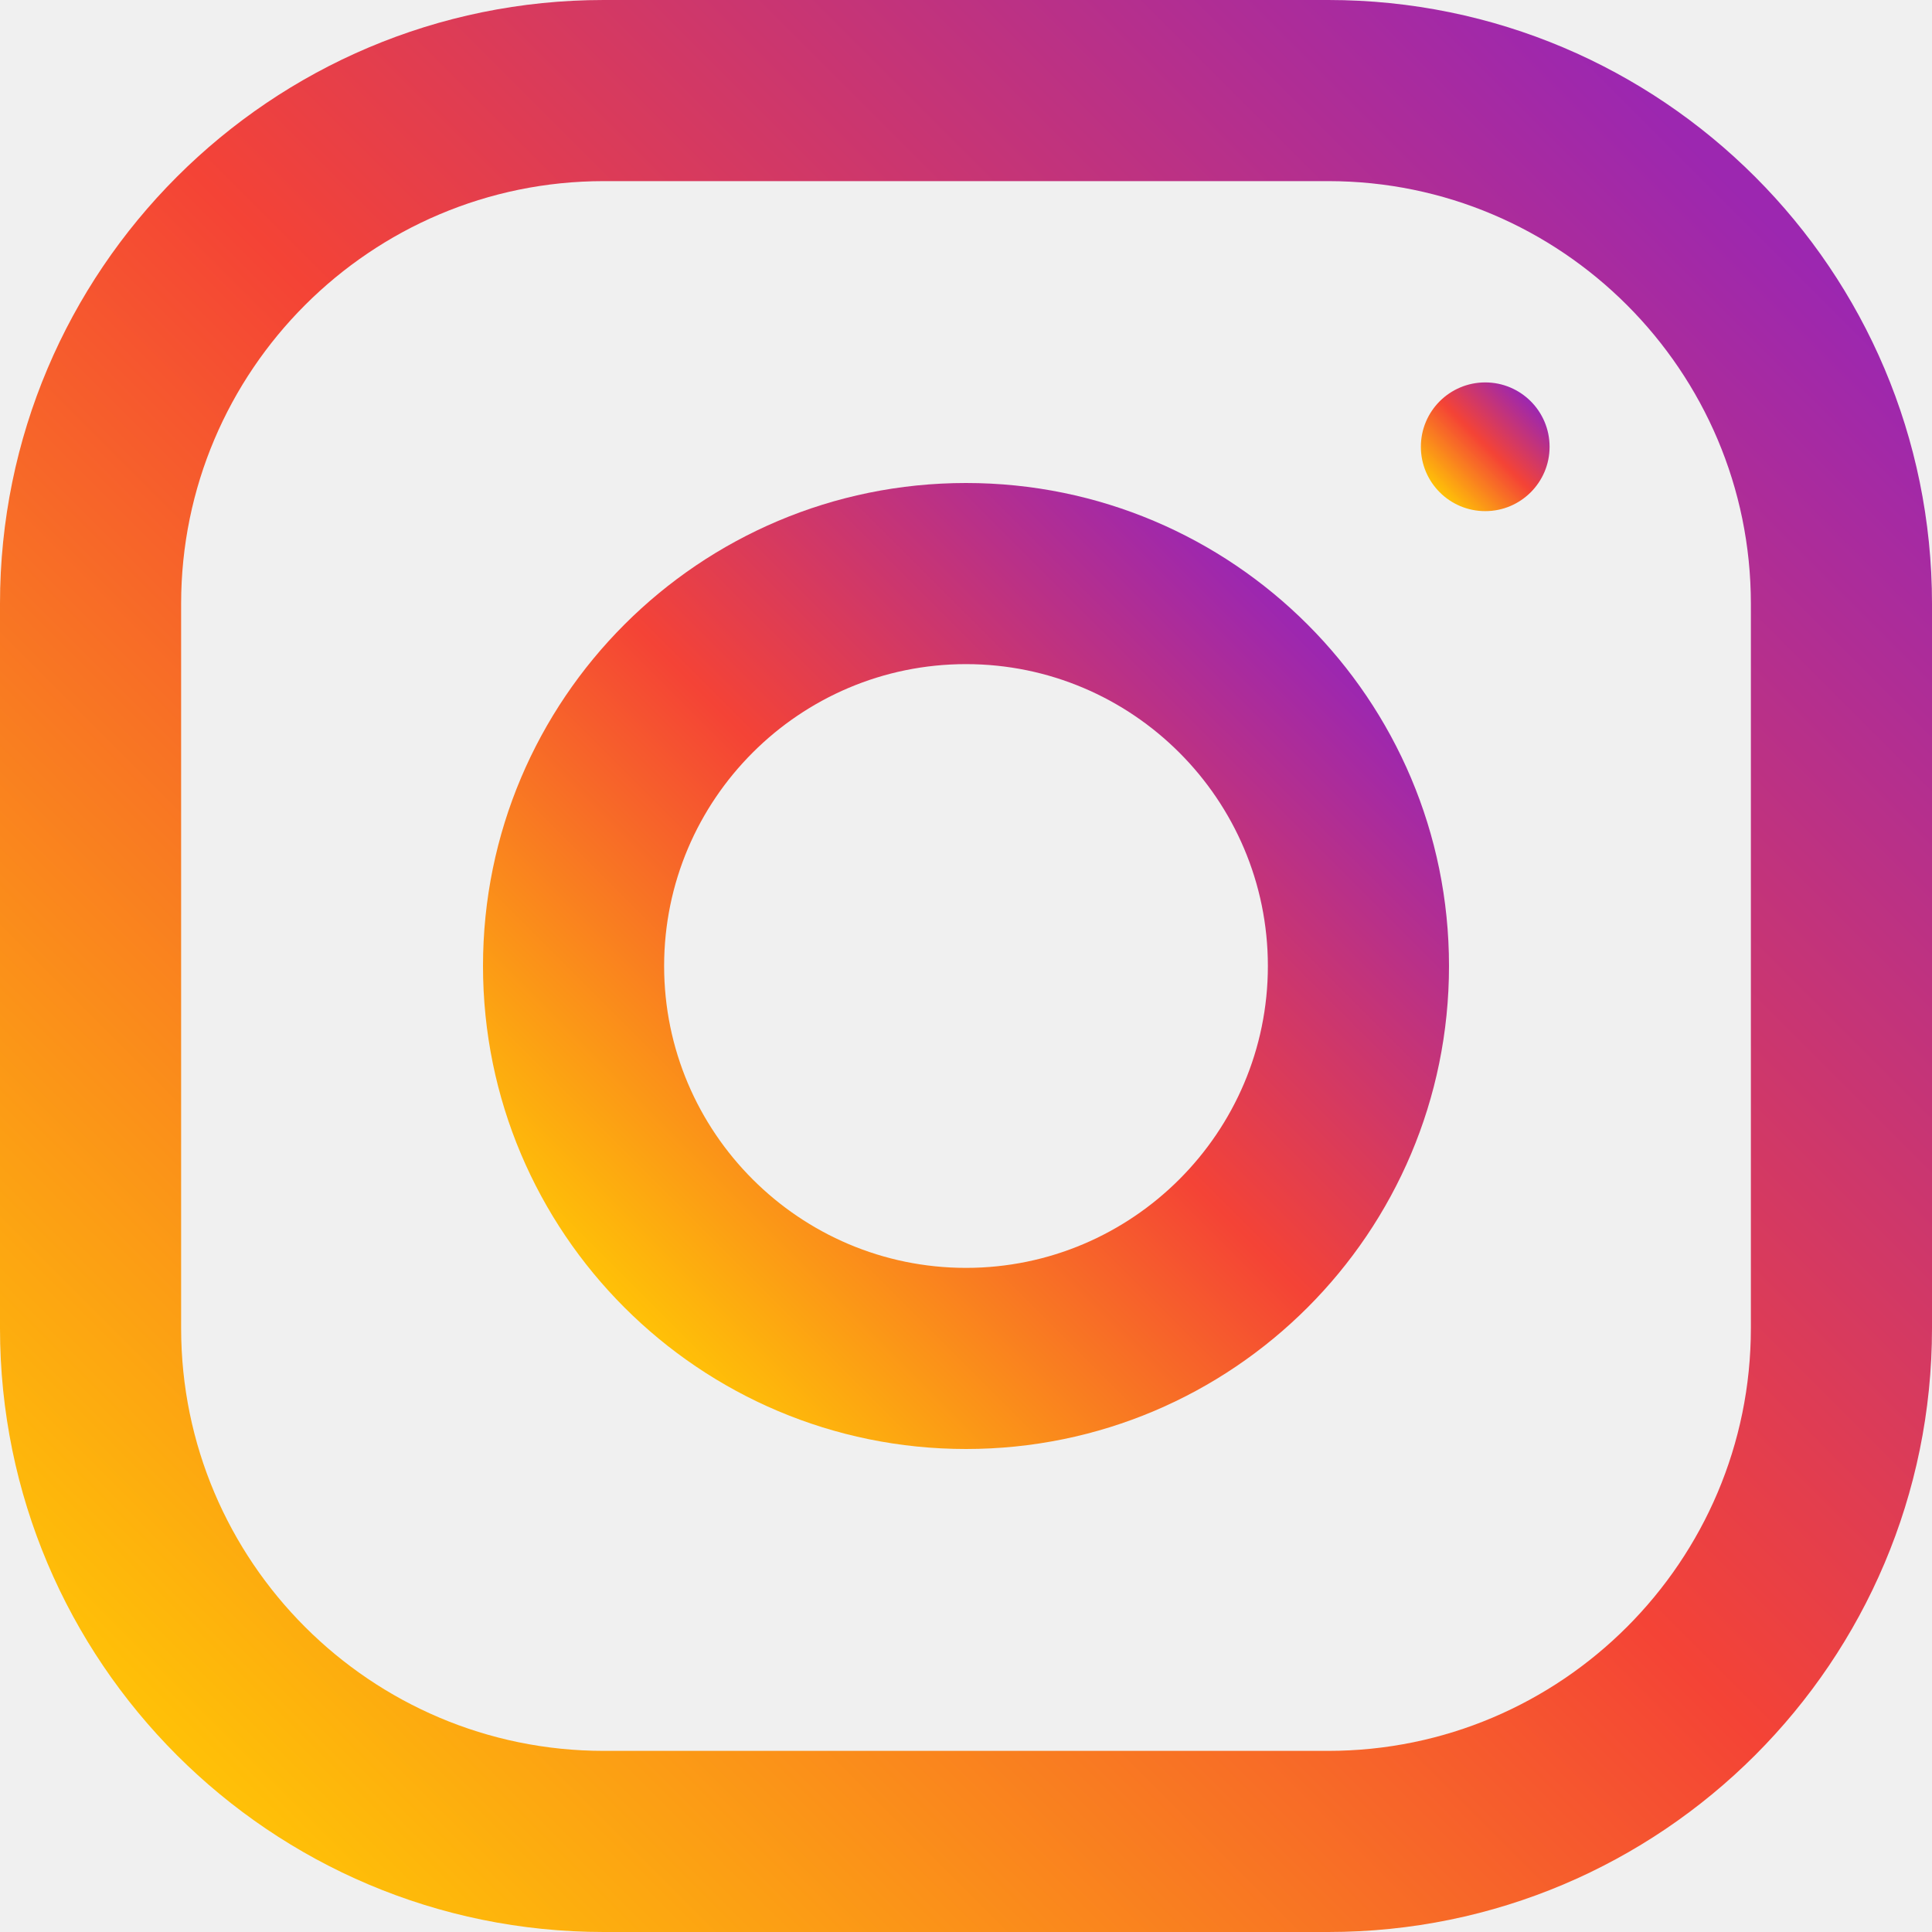
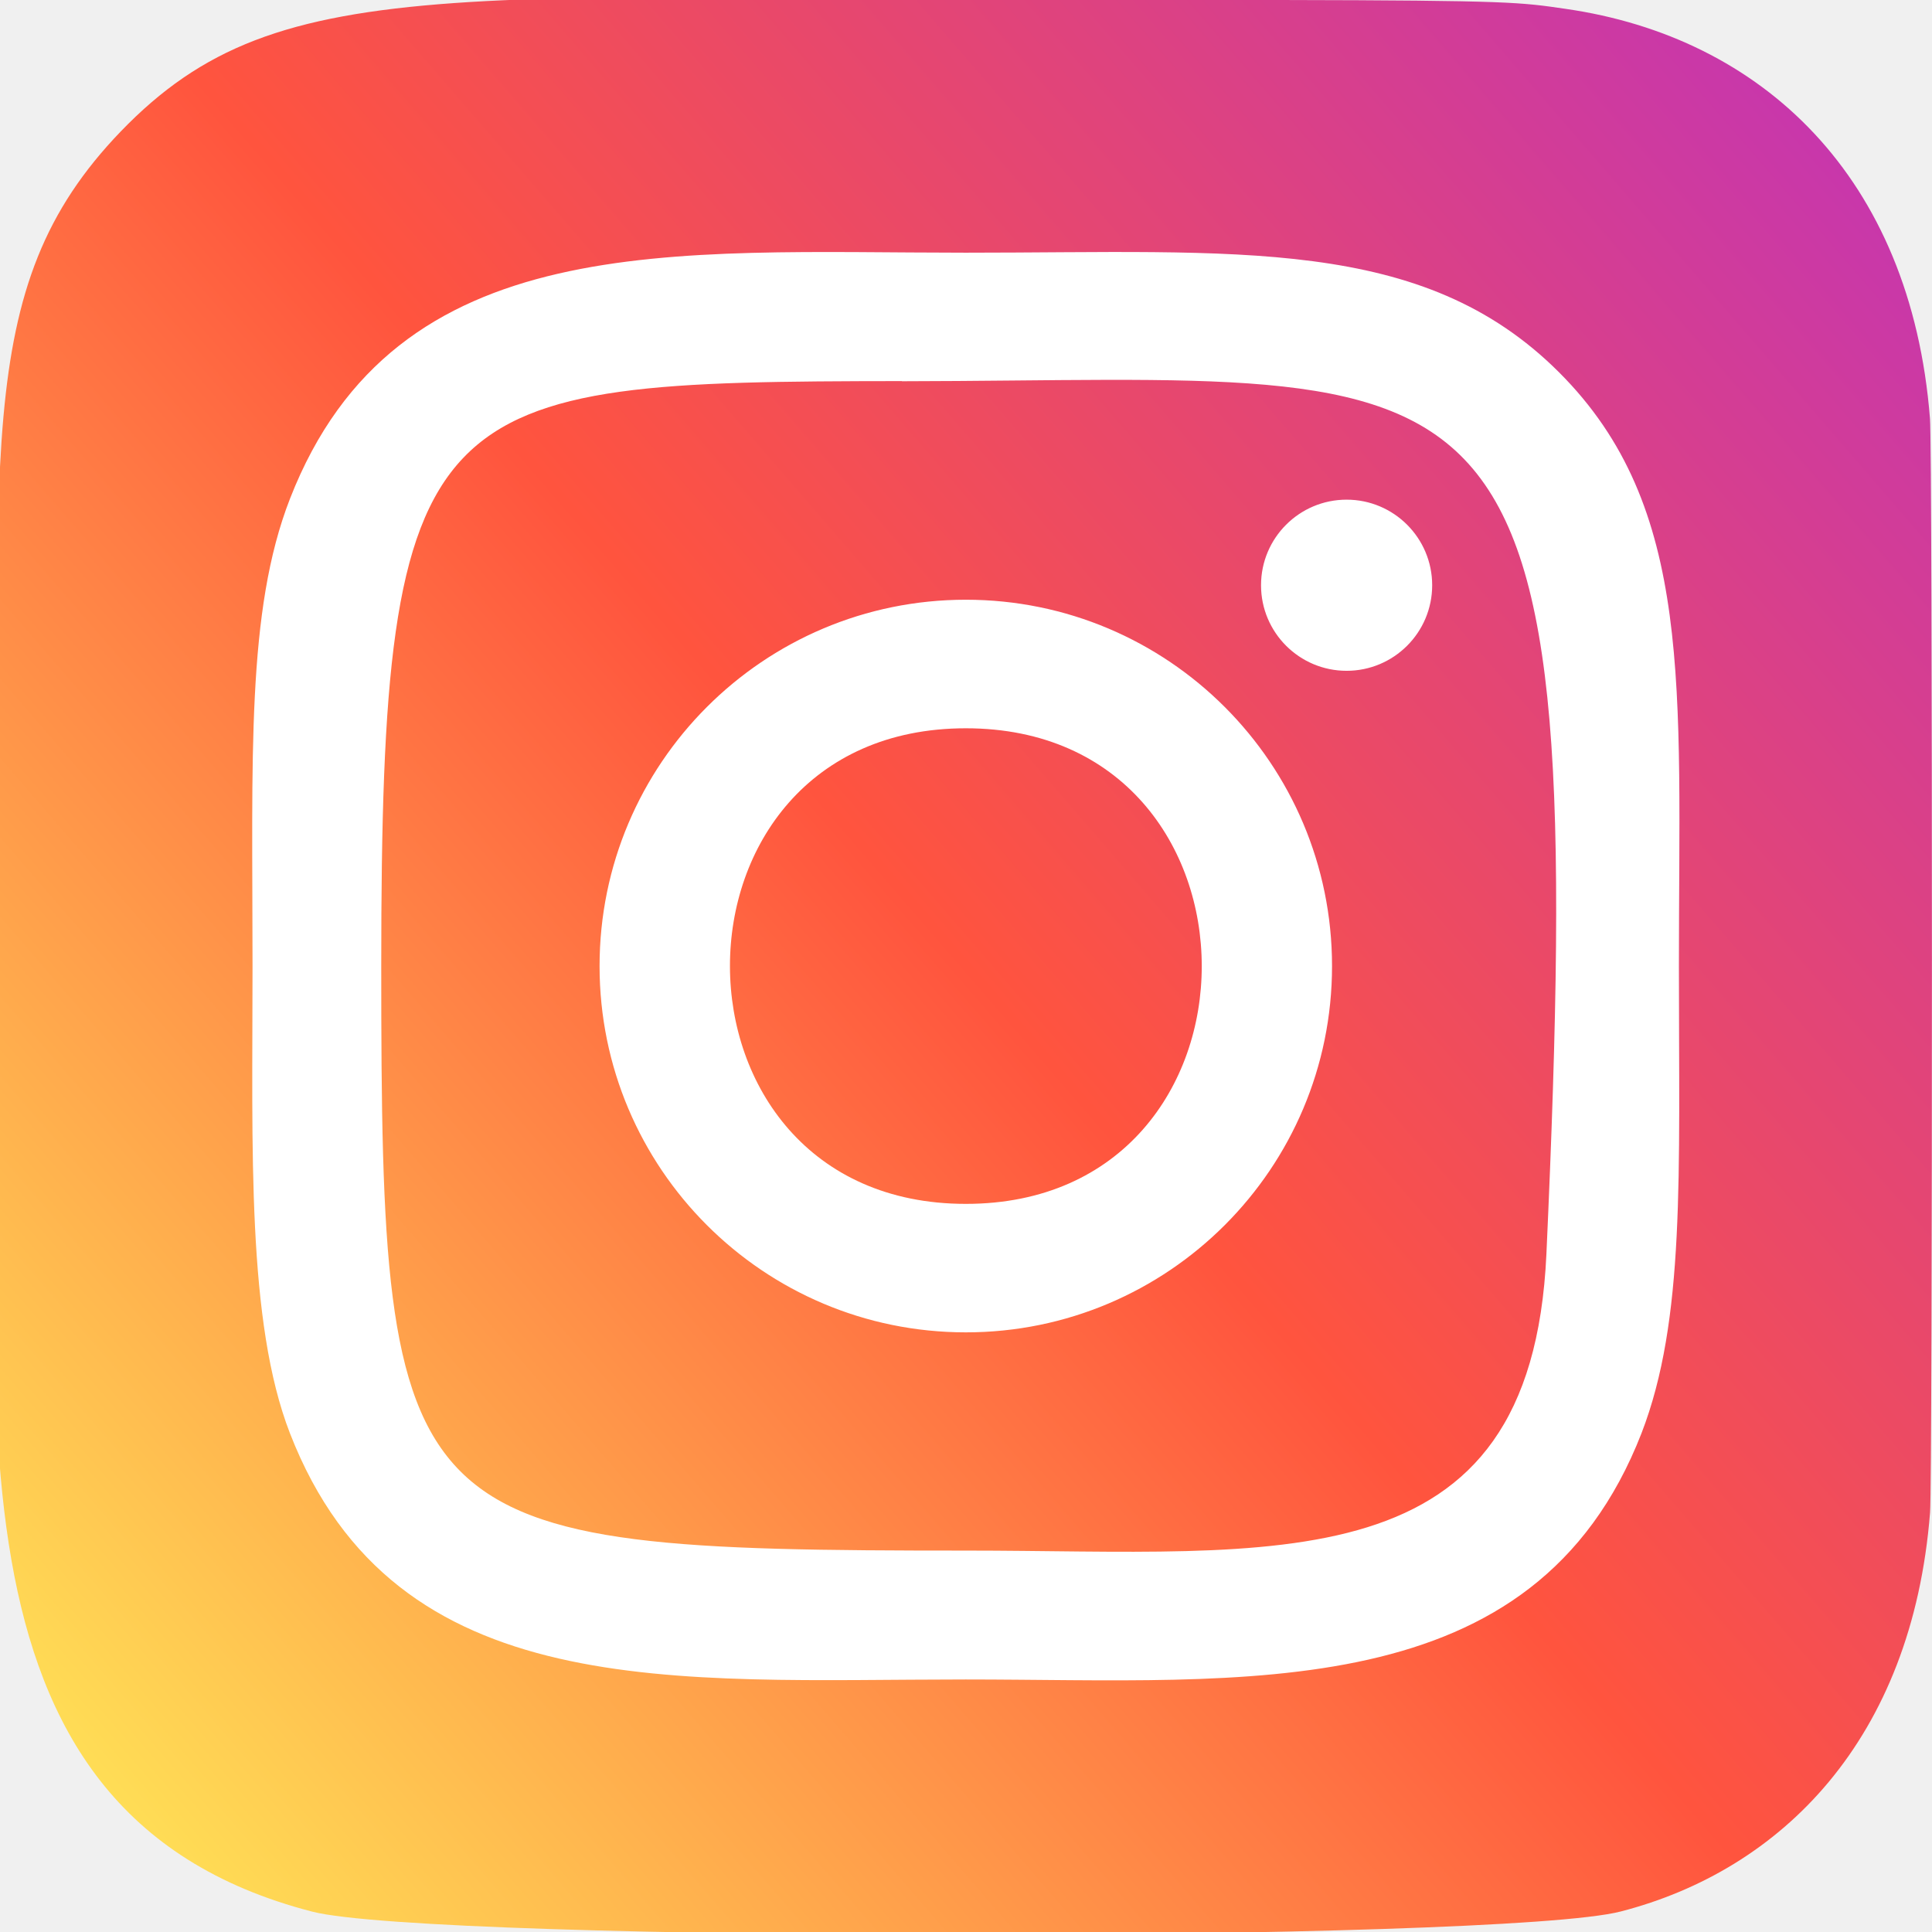
- <svg xmlns="http://www.w3.org/2000/svg" version="1.1" id="Capa_1" x="0px" y="0px" viewBox="0 0 512 512" style="enable-background:new 0 0 512 512;" xml:space="preserve">
-   <linearGradient id="SVGID_1_" gradientUnits="userSpaceOnUse" x1="-46.004" y1="634.121" x2="-32.933" y2="647.192" gradientTransform="matrix(32 0 0 -32 1519 20757)">
-     <stop offset="0" style="stop-color:#FFC107" />
-     <stop offset="0.507" style="stop-color:#F44336" />
-     <stop offset="0.99" style="stop-color:#9C27B0" />
+ <svg xmlns="http://www.w3.org/2000/svg" enable-background="new 0 0 24 24" height="512" viewBox="0 0 24 24" width="512">
+   <linearGradient id="SVGID_1_" gradientTransform="matrix(0 -1.982 -1.844 0 -132.522 -51.077)" gradientUnits="userSpaceOnUse" x1="-37.106" x2="-26.555" y1="-72.705" y2="-84.047">
+     <stop offset="0" stop-color="#fd5" />
+     <stop offset=".5" stop-color="#ff543e" />
+     <stop offset="1" stop-color="#c837ab" />
  </linearGradient>
-   <path style="fill:url(#SVGID_1_);" d="M352,0H160C71.648,0,0,71.648,0,160v192c0,88.352,71.648,160,160,160h192  c88.352,0,160-71.648,160-160V160C512,71.648,440.352,0,352,0z M464,352c0,61.76-50.24,112-112,112H160c-61.76,0-112-50.24-112-112  V160C48,98.24,98.24,48,160,48h192c61.76,0,112,50.24,112,112V352z" />
-   <linearGradient id="SVGID_2_" gradientUnits="userSpaceOnUse" x1="-42.297" y1="637.828" x2="-36.64" y2="643.485" gradientTransform="matrix(32 0 0 -32 1519 20757)">
-     <stop offset="0" style="stop-color:#FFC107" />
-     <stop offset="0.507" style="stop-color:#F44336" />
-     <stop offset="0.99" style="stop-color:#9C27B0" />
-   </linearGradient>
-   <path style="fill:url(#SVGID_2_);" d="M256,128c-70.688,0-128,57.312-128,128s57.312,128,128,128s128-57.312,128-128  S326.688,128,256,128z M256,336c-44.096,0-80-35.904-80-80c0-44.128,35.904-80,80-80s80,35.872,80,80  C336,300.096,300.096,336,256,336z" />
-   <linearGradient id="SVGID_3_" gradientUnits="userSpaceOnUse" x1="-35.546" y1="644.579" x2="-34.792" y2="645.333" gradientTransform="matrix(32 0 0 -32 1519 20757)">
-     <stop offset="0" style="stop-color:#FFC107" />
-     <stop offset="0.507" style="stop-color:#F44336" />
-     <stop offset="0.99" style="stop-color:#9C27B0" />
-   </linearGradient>
-   <circle style="fill:url(#SVGID_3_);" cx="393.6" cy="118.4" r="17.056" />
-   <g>
- </g>
-   <g>
- </g>
-   <g>
- </g>
-   <g>
- </g>
-   <g>
- </g>
-   <g>
- </g>
-   <g>
- </g>
-   <g>
- </g>
-   <g>
- </g>
-   <g>
- </g>
-   <g>
- </g>
-   <g>
- </g>
-   <g>
- </g>
-   <g>
- </g>
-   <g>
- </g>
+   <path d="m1.5 1.633c-1.886 1.959-1.5 4.04-1.5 10.362 0 5.25-.916 10.513 3.878 11.752 1.497.385 14.761.385 16.256-.002 1.996-.515 3.62-2.134 3.842-4.957.031-.394.031-13.185-.001-13.587-.236-3.007-2.087-4.74-4.526-5.091-.559-.081-.671-.105-3.539-.11-10.173.005-12.403-.448-14.41 1.633z" fill="url(#SVGID_1_)" />
+   <path d="m11.998 3.139c-3.631 0-7.079-.323-8.396 3.057-.544 1.396-.465 3.209-.465 5.805 0 2.278-.073 4.419.465 5.804 1.314 3.382 4.79 3.058 8.394 3.058 3.477 0 7.062.362 8.395-3.058.545-1.41.465-3.196.465-5.804 0-3.462.191-5.697-1.488-7.375-1.7-1.7-3.999-1.487-7.374-1.487zm-.794 1.597c7.574-.012 8.538-.854 8.006 10.843-.189 4.137-3.339 3.683-7.211 3.683-7.06 0-7.263-.202-7.263-7.265 0-7.145.56-7.257 6.468-7.263zm5.524 1.471c-.587 0-1.063.476-1.063 1.063s.476 1.063 1.063 1.063 1.063-.476 1.063-1.063-.476-1.063-1.063-1.063zm-4.73 1.243c-2.513 0-4.55 2.038-4.55 4.551s2.037 4.55 4.55 4.55 4.549-2.037 4.549-4.55-2.036-4.551-4.549-4.551zm0 1.597c3.905 0 3.91 5.908 0 5.908-3.904 0-3.91-5.908 0-5.908z" fill="#fff" />
</svg>
